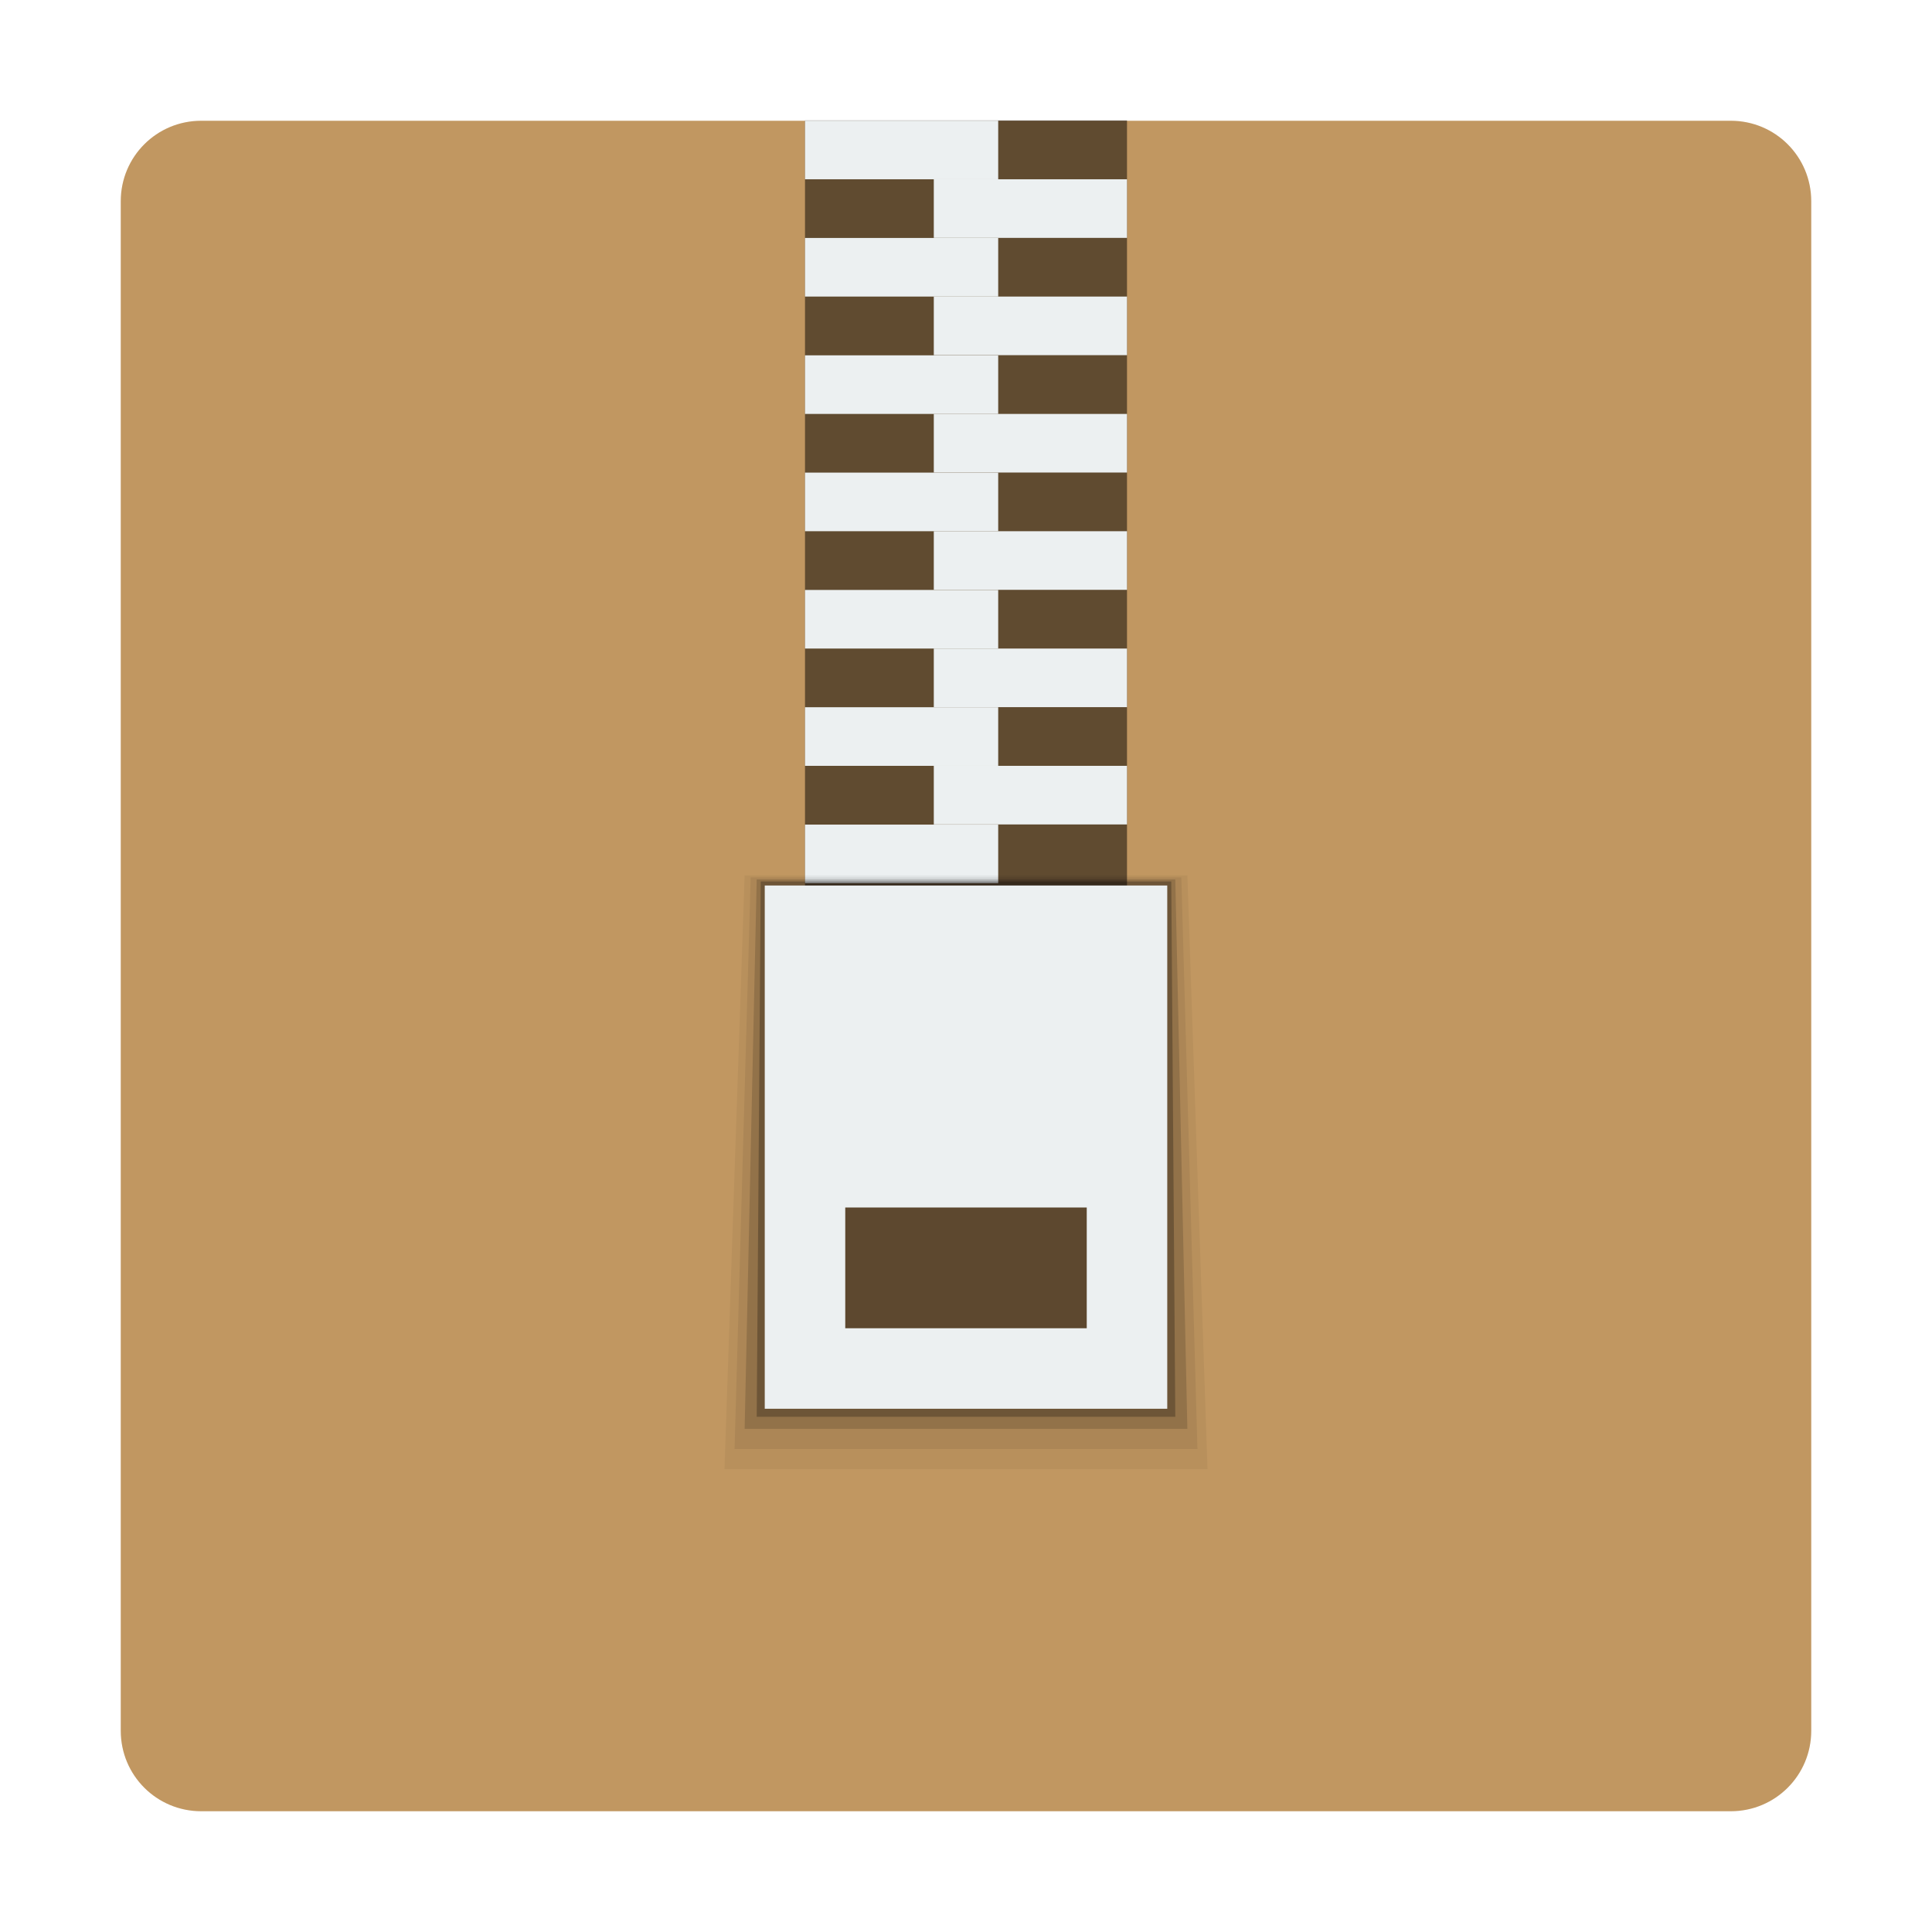
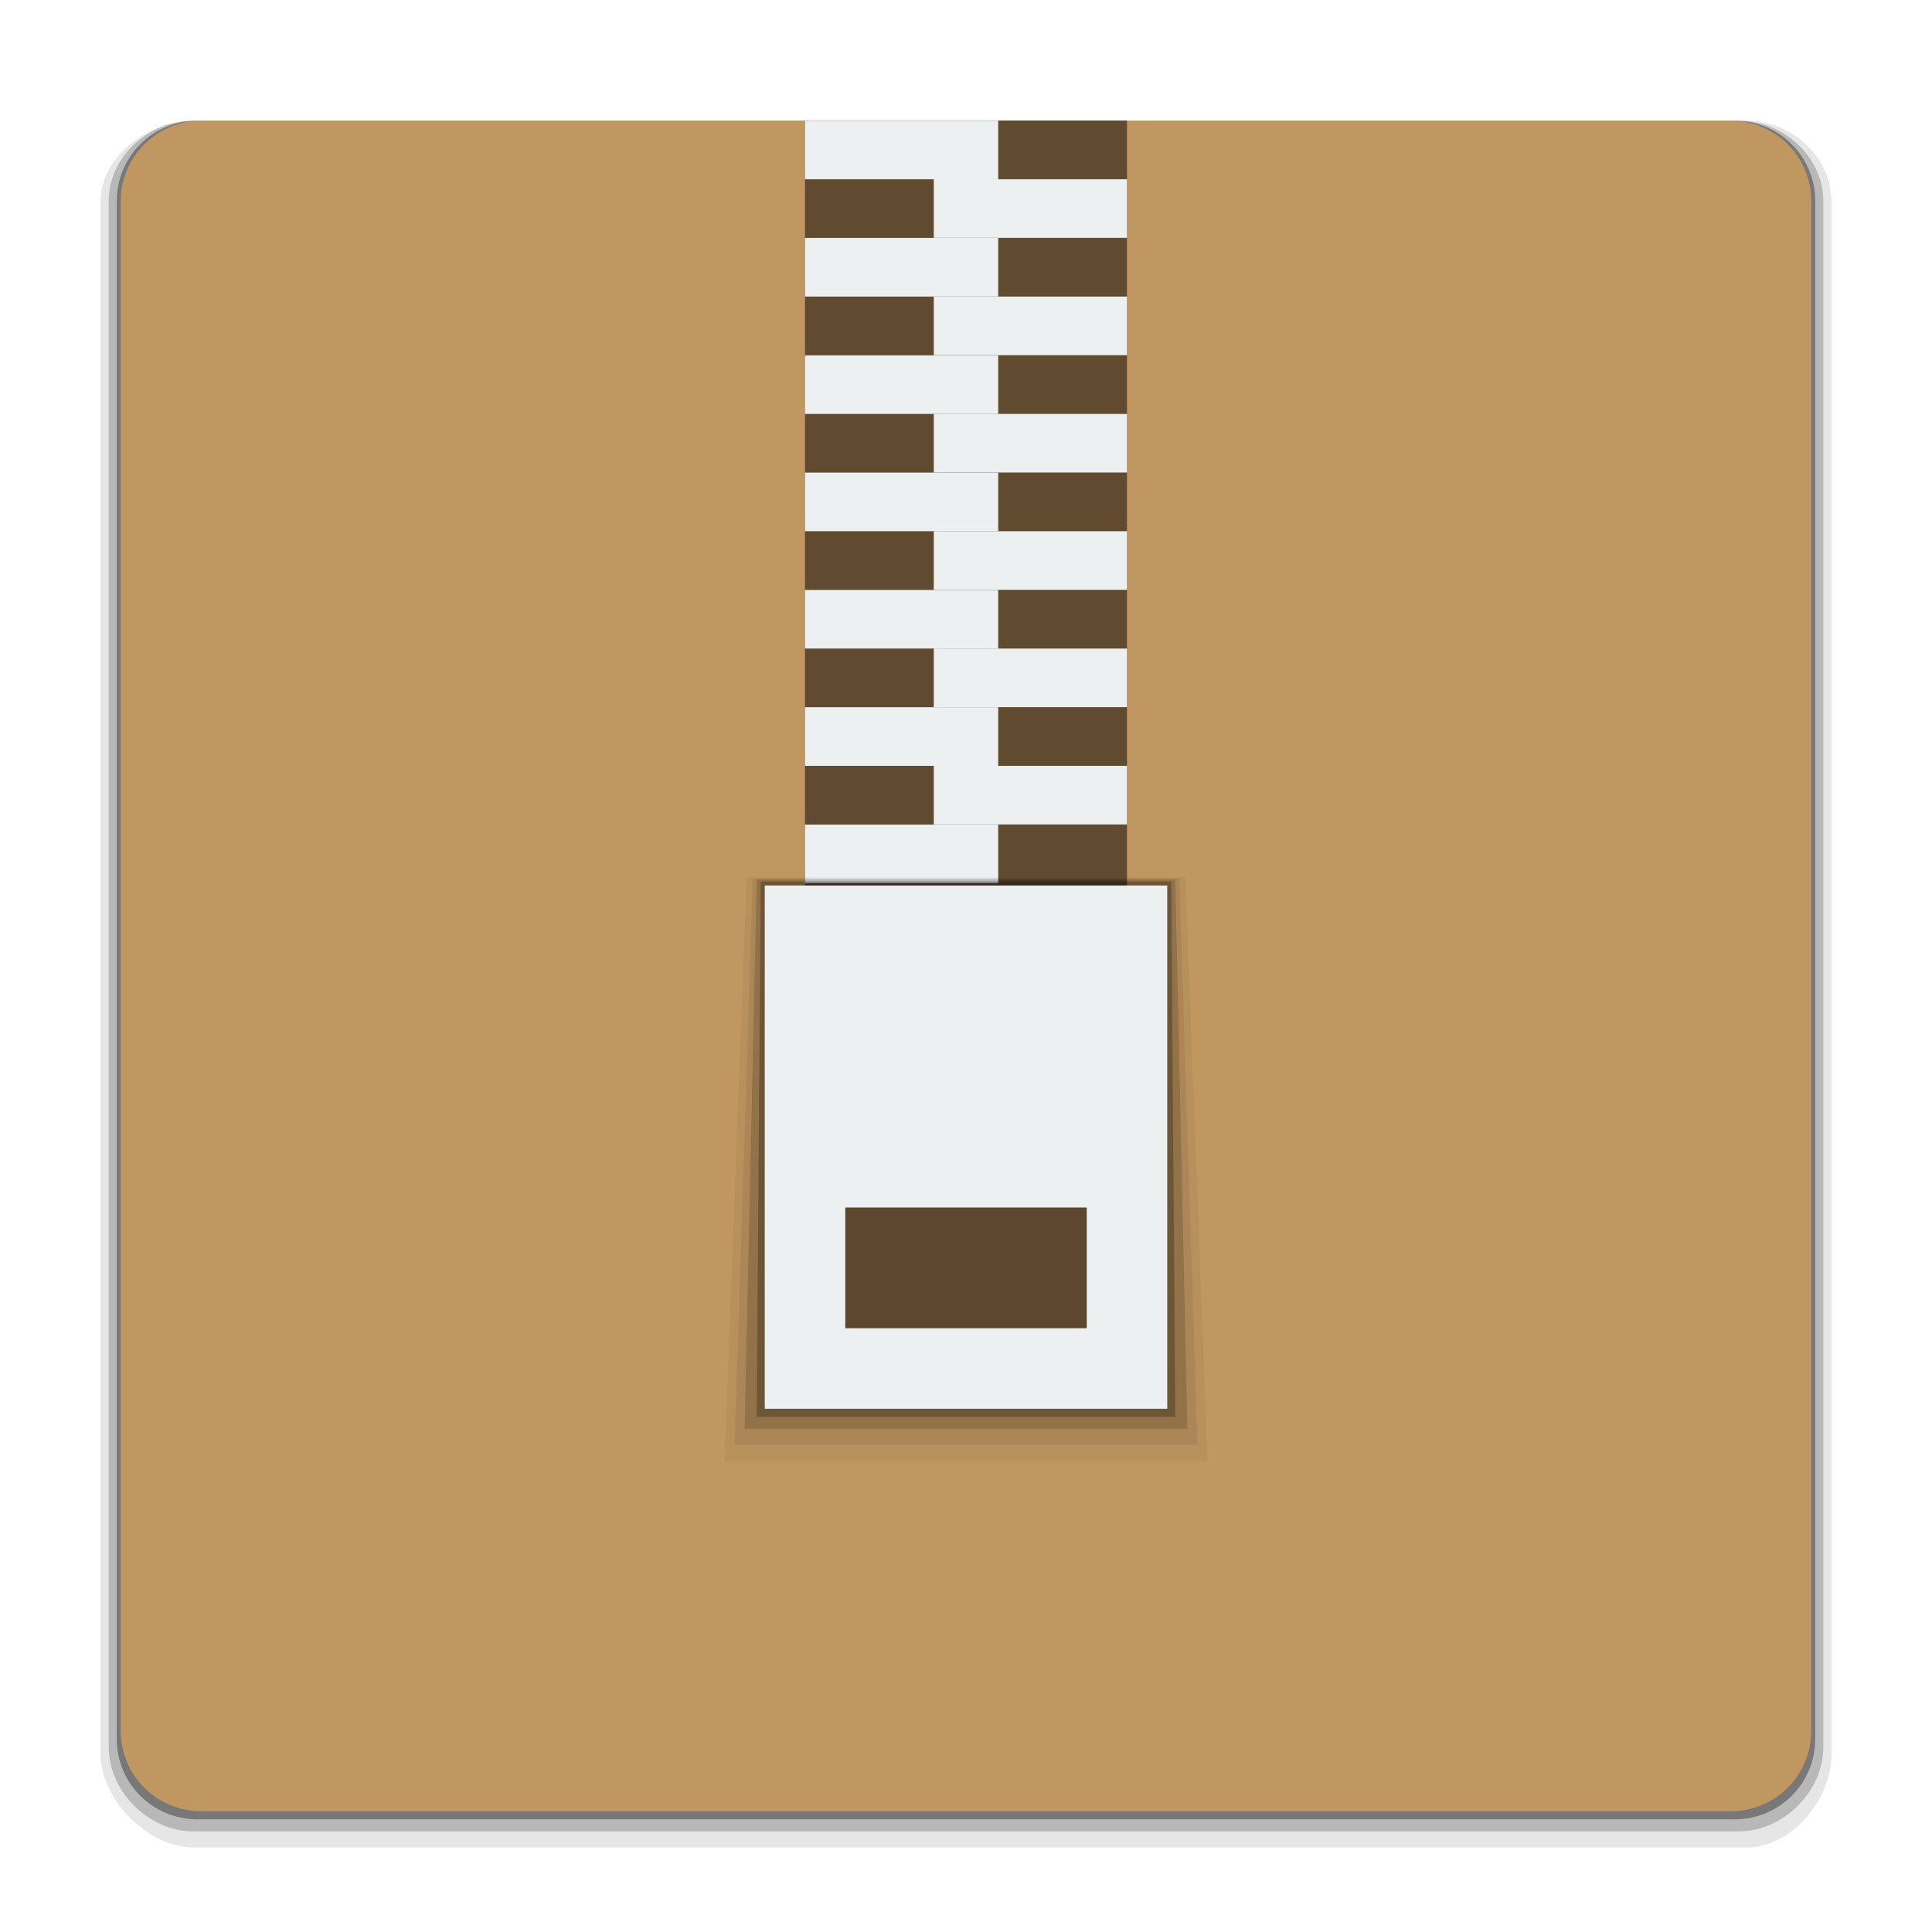
<svg xmlns="http://www.w3.org/2000/svg" width="48" version="1.1" height="48">
  <g style="fill-rule:evenodd">
+     <path style="opacity:.1" d="m 4.8,3 h 38.6 c 1.108,0 2.1,0.892 2.1,2 v 38.6 c 0,1.108 -0.992,2.3 -2.1,2.3 H 4.8 C 3.692,45.9 2.5,44.708 2.5,43.6 V 5 C 2.5,3.892 3.692,3 4.8,3 Z" />
+     <path style="opacity:.2" d="m 4.8,3 h 38.4 c 1.108,0 2.1,0.892 2.1,2 v 38.4 c 0,1.108 -0.992,2.1 -2.1,2.1 H 4.8 C 3.692,45.5 2.7,44.508 2.7,43.4 V 5 C 2.7,3.892 3.692,3 4.8,3 Z" />
+     <path style="opacity:.35" d="m 4.9,3 h 38.2 c 1.108,0 2,0.892 2,2 v 38.2 c 0,1.108 -0.892,2 -2,2 H 4.9 c -1.108,0 -2,-0.892 -2,-2 V 5 c 0,-1.108 0.892,-2 2,-2 z" />
    <path style="fill:#c19761" d="m 5,3 h 38 c 1.108,0 2,0.892 2,2 v 38 c 0,1.108 -0.892,2 -2,2 H 5 C 3.892,45 3,44.108 3,43 V 5 C 3,3.892 3.892,3 5,3 Z" />
    <path style="opacity:.5" d="m 20,2.992 h 8 v 19.666 h -8 z" />
    <g style="fill:#ecf0f1">
      <path d="m 20,2.998 h 4.8 V 4.454 H 20 Z" />
      <path d="M 23.2,4.454 H 28 v 1.456 h -4.8 z" />
      <path d="m 20,5.912 h 4.8 V 7.368 H 20 Z" />
      <path d="M 23.2,7.368 H 28 v 1.456 h -4.8 z" />
      <path d="m 20,8.828 h 4.8 v 1.456 H 20 Z" />
      <path d="M 23.2,10.284 H 28 v 1.456 h -4.8 z" />
      <path d="m 20,11.742 h 4.8 v 1.456 H 20 Z" />
      <path d="M 23.2,13.198 H 28 v 1.456 h -4.8 z" />
      <path d="m 20,14.657 h 4.8 v 1.456 H 20 Z" />
      <path d="M 23.2,16.113 H 28 v 1.456 h -4.8 z" />
      <path d="m 20,17.571 h 4.8 v 1.456 H 20 Z" />
      <path d="M 23.2,19.027 H 28 v 1.456 h -4.8 z" />
      <path d="m 20,20.487 h 4.8 v 1.456 H 20 Z" />
    </g>
-     <path style="opacity:.05" d="M 18,36.5 H 30 L 29.5,21.75 h -11 z" />
-     <path style="opacity:.07" d="m 18.25,36 h 11.5 l -.4,-14.2 h -10.7 z " />
+     <path style="opacity:.05" d="M 18,36.3 H 30 L 29.45,21.8 h -10.9 z" />
+     <path style="opacity:.07" d="m 18.25,35.9 h 11.5 L 29.3,21.825 H 18.7 Z" />
    <path style="opacity:.15" d="m 18.5,35.5 h 11 L 29.2,21.85 H 18.8 Z" />
    <path style="opacity:.25" d="M 18.8,35.2 H 29.2 L 29.1,21.9 H 18.9 Z" />
    <path style="opacity:.15" d="m 20,33.5 h 8 v -4 h -8 z" />
-     <path style="fill:#ecf0f1" d="m 19,22 v 13 h 10 v -13 h -10 z  m 2,8 h 6 v 3 h -6 v -3 z " />
+     <path style="fill:#ecf0f1" d="M 19,22 V 35 H 29 V 22 Z m 2,8 h 6 v 3 h -6 z" />
  </g>
</svg>
